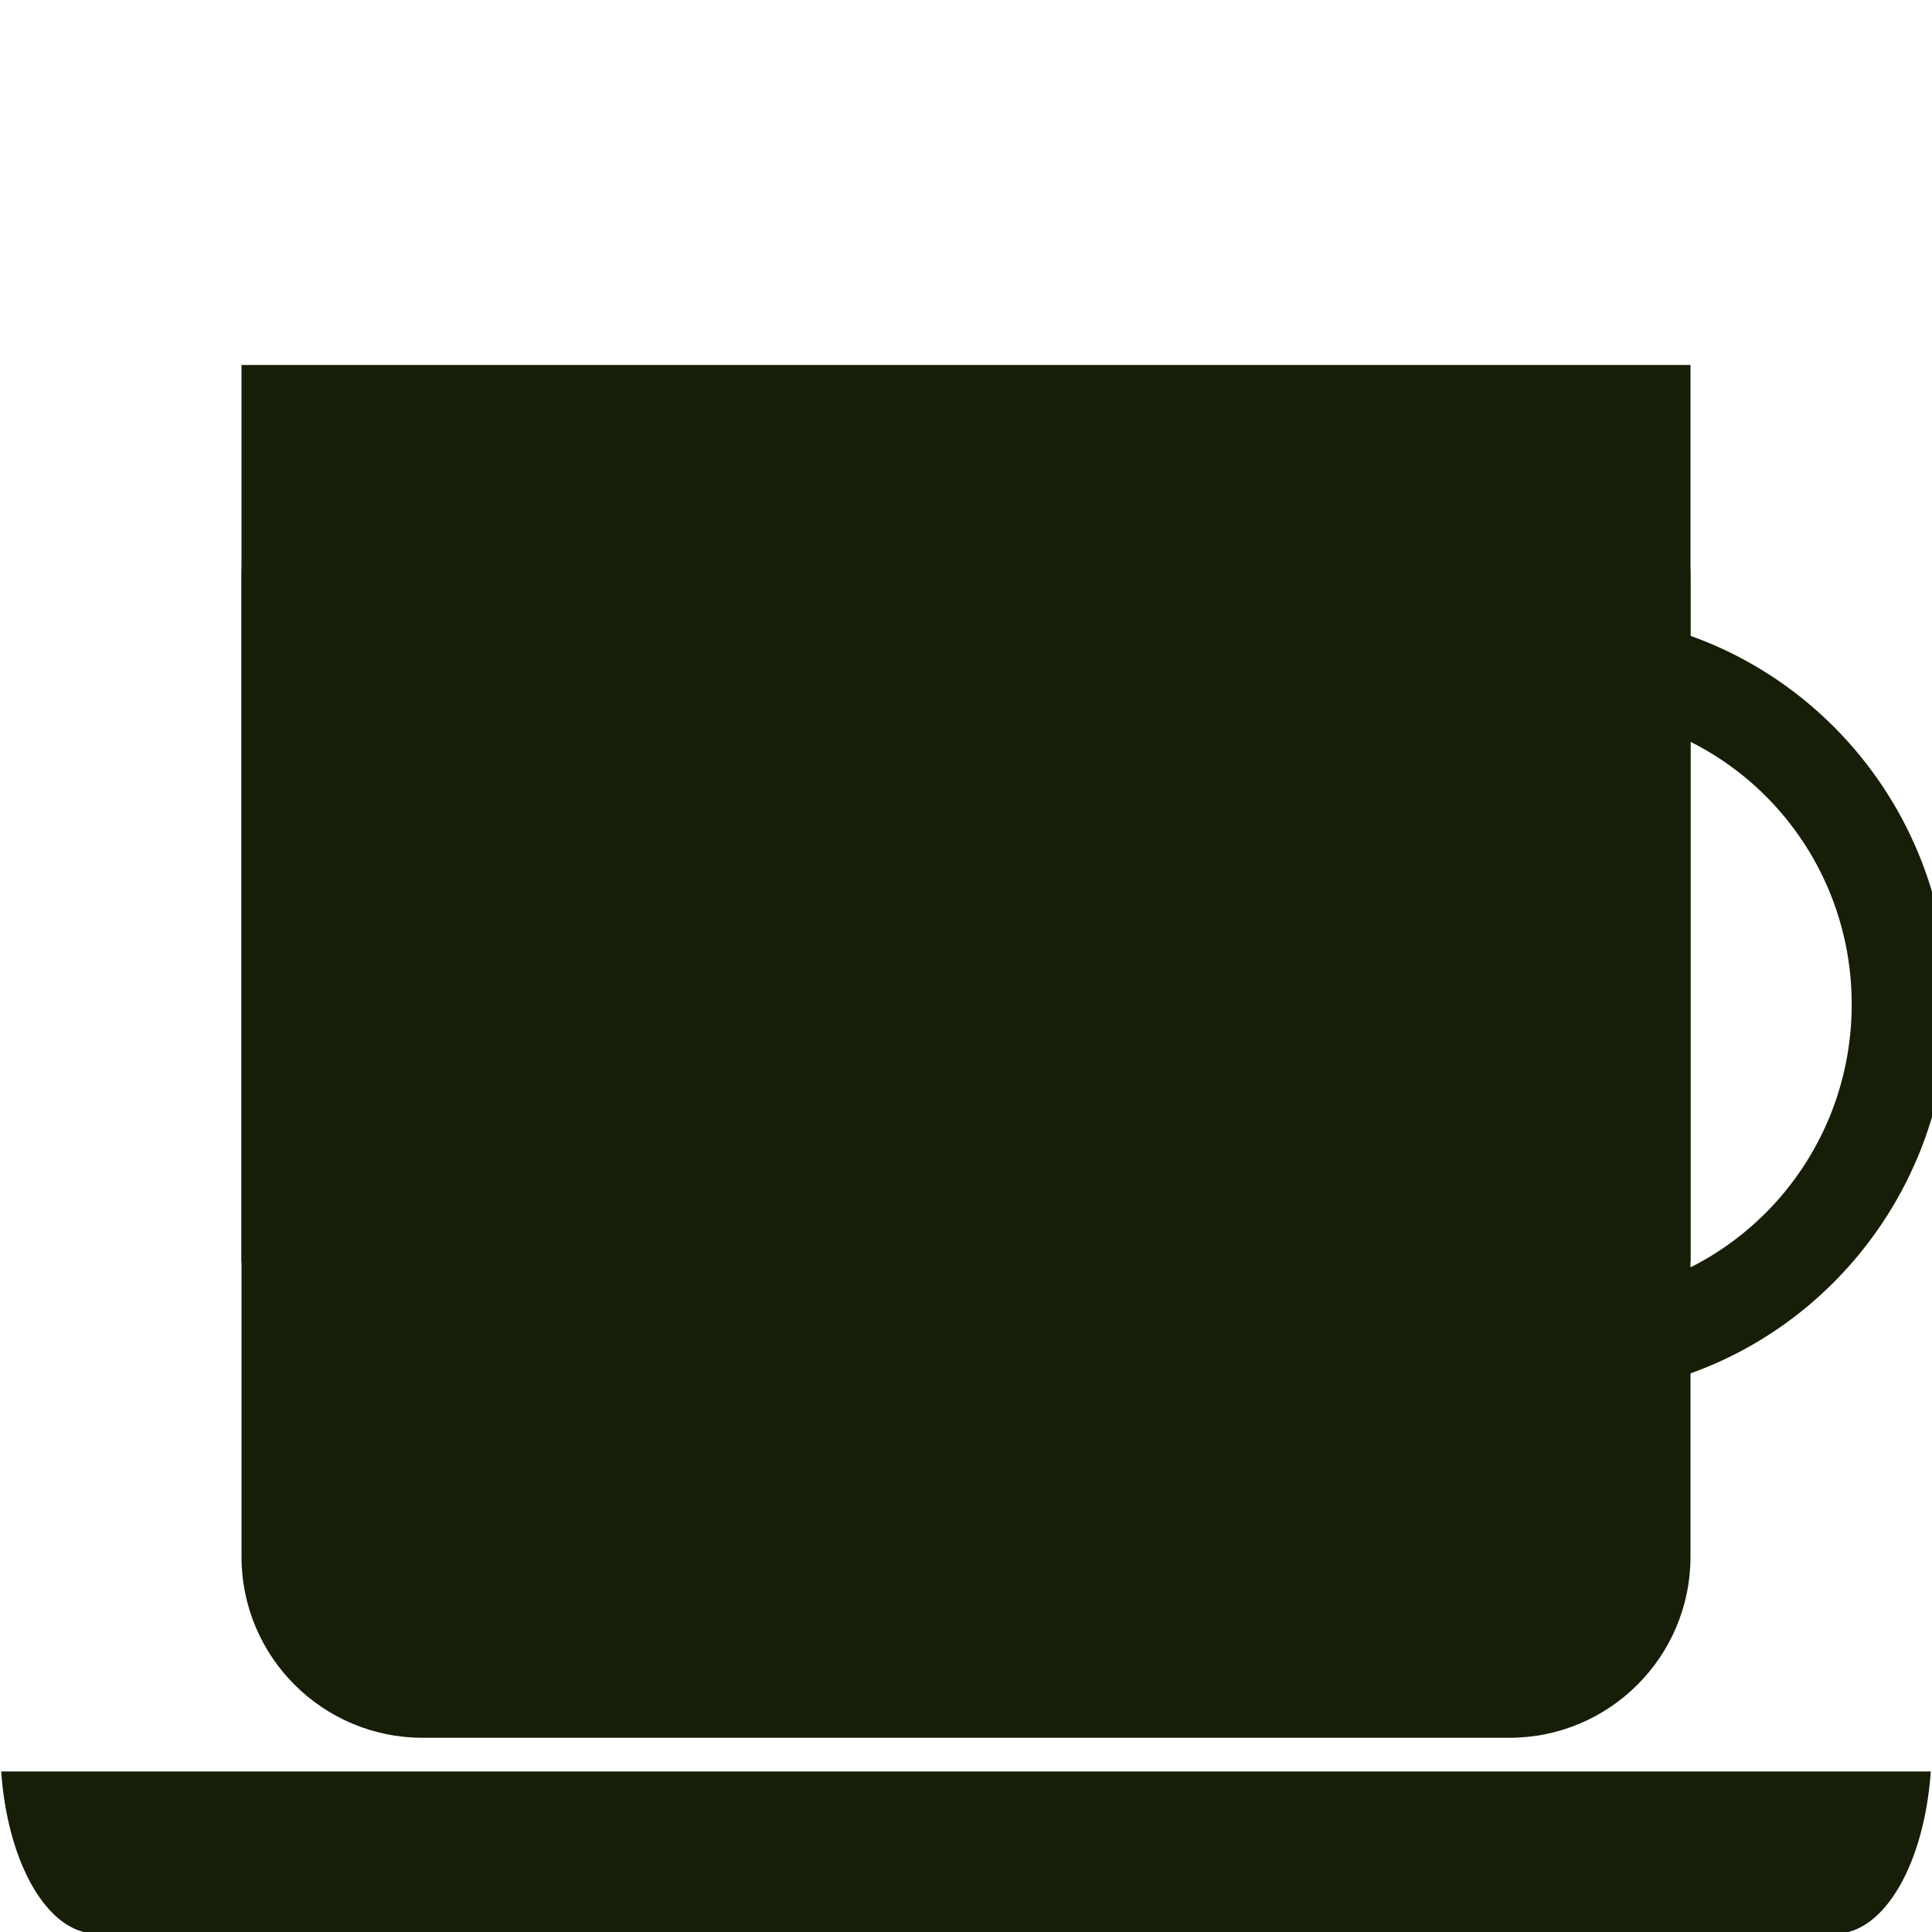
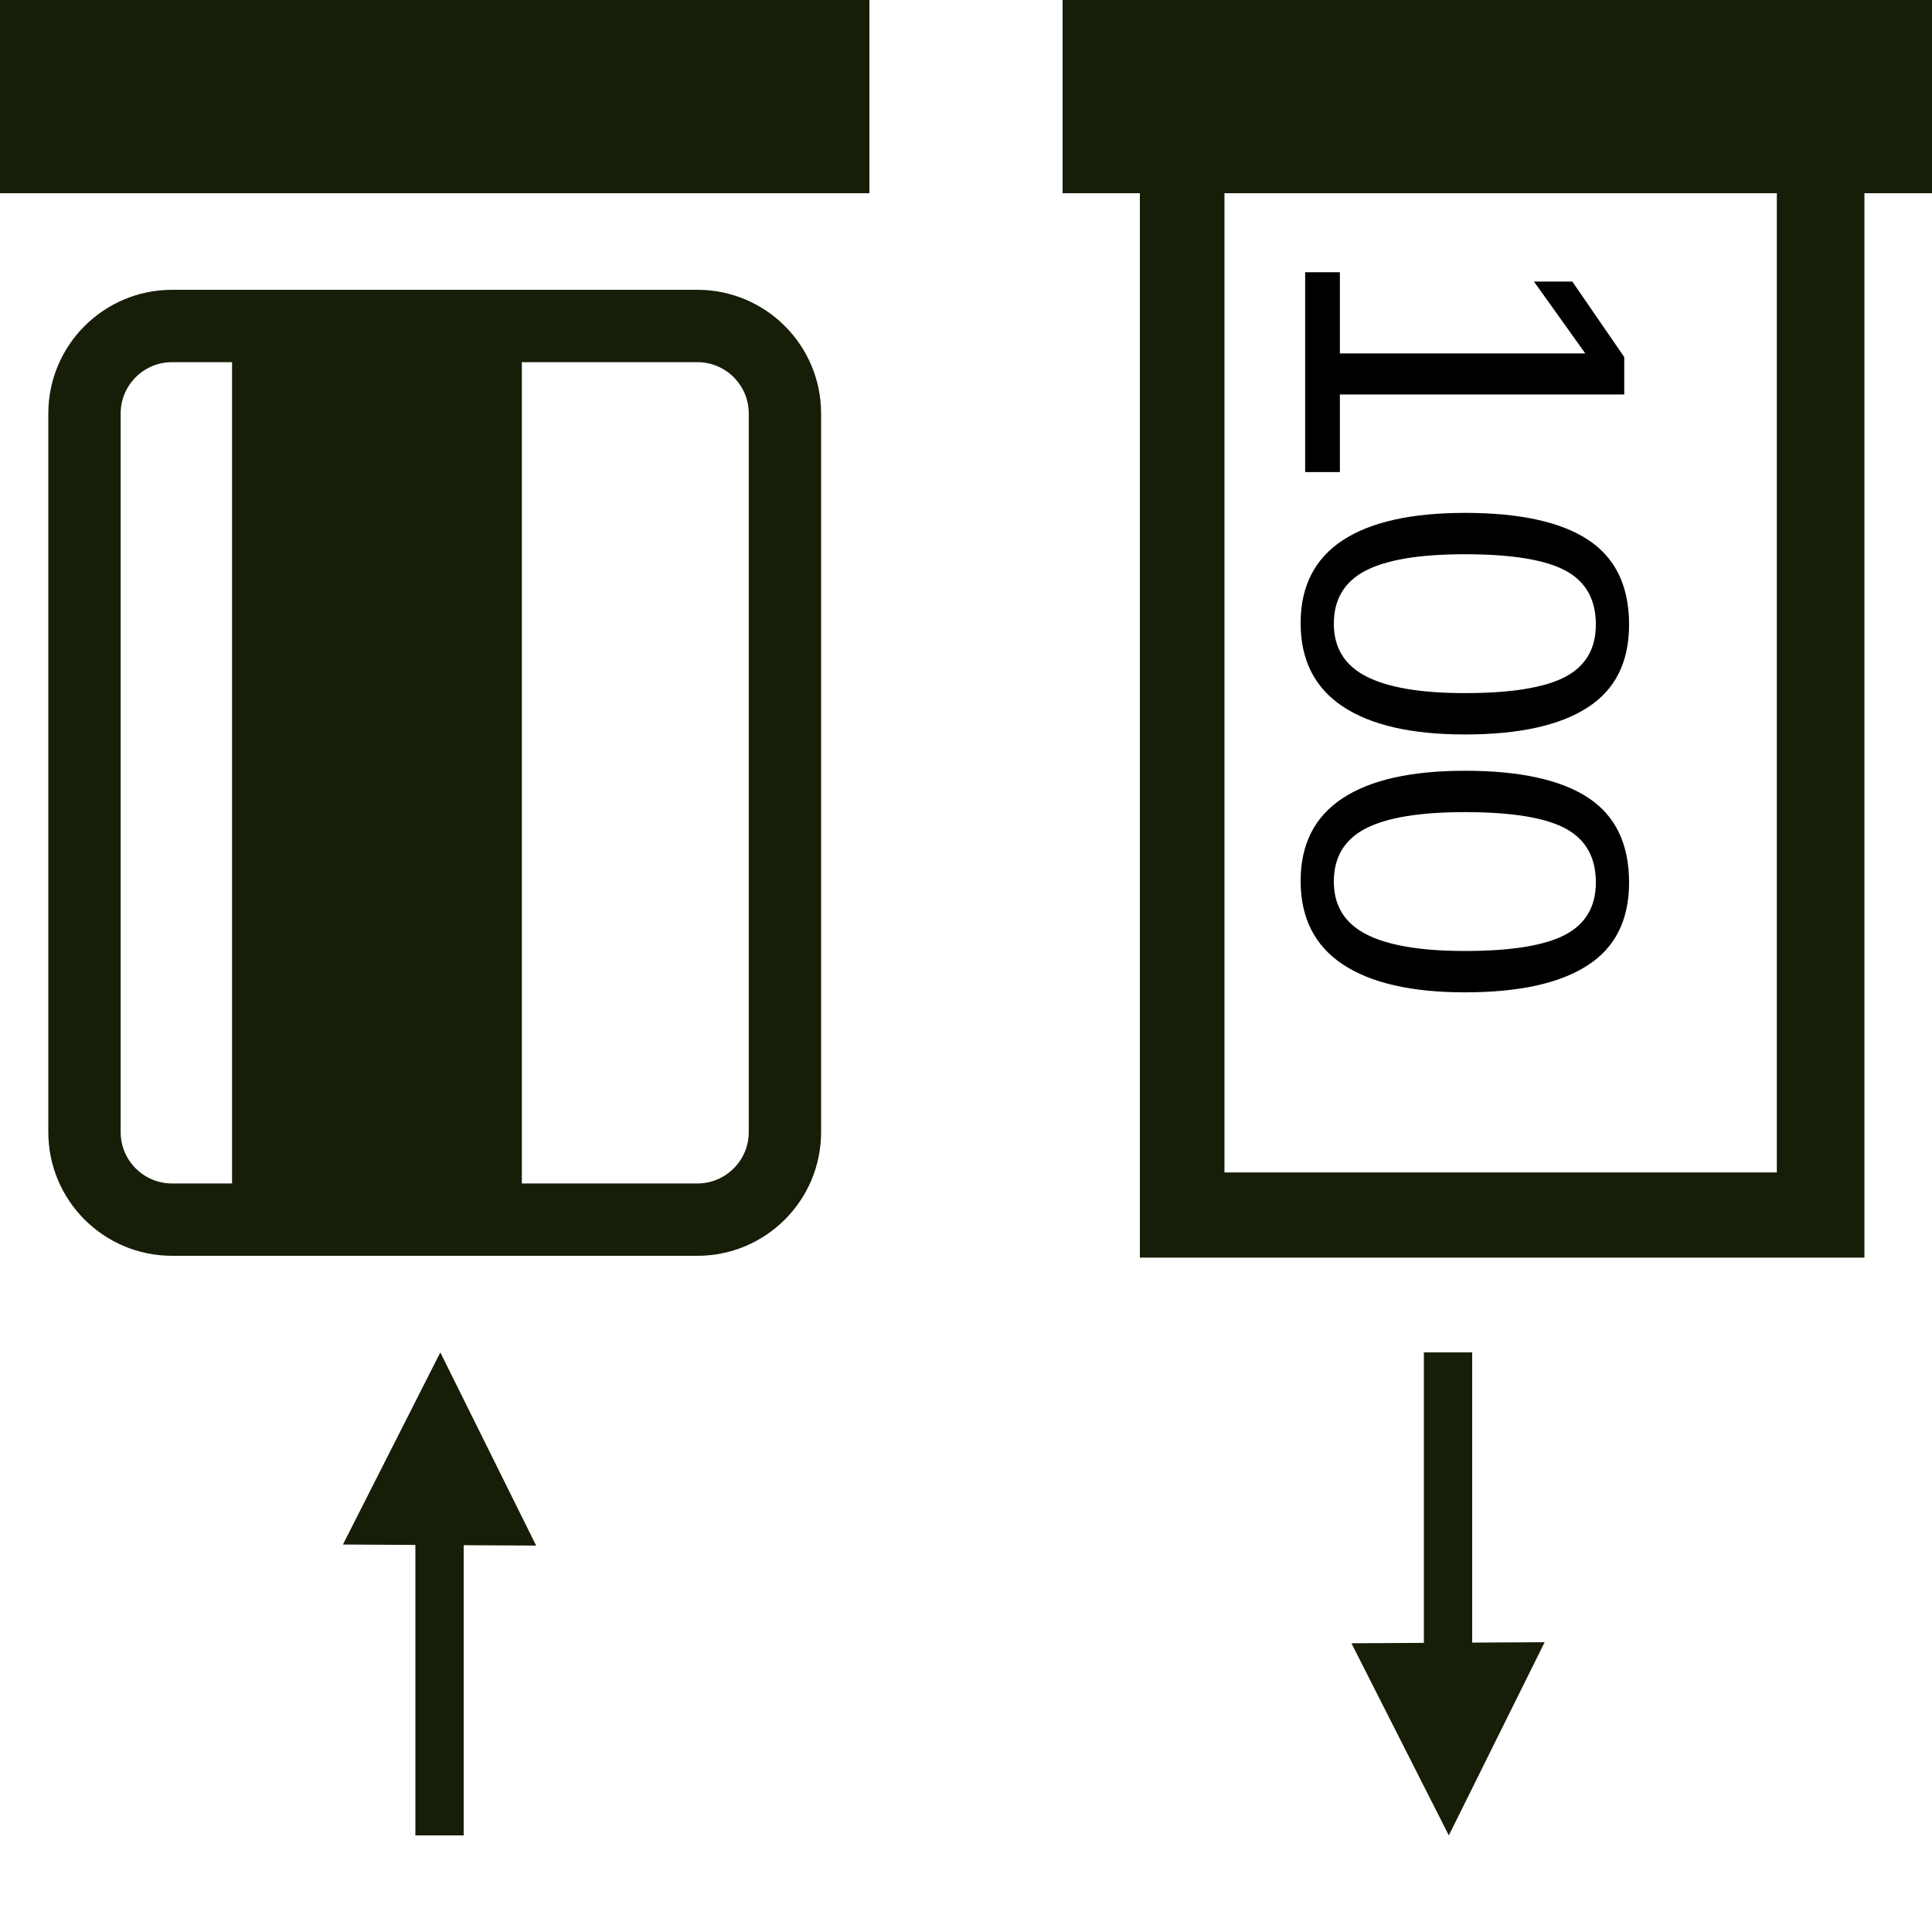
<svg xmlns="http://www.w3.org/2000/svg" width="100" height="100" id="svg2" version="1.1">
-   <defs id="defs4" />
-   <g id="layer1" transform="translate(0,-952.3622)" style="display:inline">
+   <defs id="defs4">
+     <marker orient="auto" refY="0.0" refX="0.0" id="TriangleOutL" style="overflow:visible">
+       <path id="path7417" d="M 5.77,0.0 L -2.88,5.0 L -2.88,-5.0 L 5.77,0.0 z " style="fill-rule:evenodd;stroke:#000000;stroke-width:1.0pt;marker-start:none" transform="scale(0.8)" />
+     </marker>
+   </defs>
+   <g id="layer1" transform="translate(0,-952.3622)" style="display:none">
    <path style="fill:#161e07;fill-opacity:1;stroke:none" d="m 5,1052.449 c -2.542,0 -4.611,-3.659 -4.938,-8.395 l 99.875,0 c -0.326,4.736 -2.395,8.395 -4.938,8.395 l -90,0 z" id="rect2987" />
  </g>
-   <g id="layer2">
+   <g id="layer2" style="display:none">
    <g id="g3051" transform="matrix(0.9375,0,0,0.9375,2.199559,9.371721)">
      <rect rx="10" y="11.908" x="10.987" height="74.039" width="80" id="rect2985-1" style="fill:#161e07;fill-opacity:1;stroke:none" />
      <rect y="10.154" x="10.987" height="49.508" width="80" id="rect2985" style="fill:#161e07;fill-opacity:1;stroke:none" />
    </g>
    <path style="fill:#161e07;fill-opacity:1;fill-rule:evenodd;stroke:none" clip-path="none" d="m 80.844,31.766 c -11.046,0 -20,9.043 -20,20.219 0,11.176 8.954,20.25 20,20.25 11.046,0 20,-9.074 20,-20.25 0,-11.176 -8.954,-20.219 -20,-20.219 z m 0,5.062 c 8.284,0 15,6.775 15,15.156 0,8.382 -6.716,15.188 -15,15.188 -8.284,0 -15,-6.806 -15,-15.188 0,-8.382 6.716,-15.156 15,-15.156 z" id="path3055" />
  </g>
+   <g id="layer3" style="display:none">
+     <path style="fill:#161e07;fill-opacity:1;fill-rule:evenodd;stroke:none" d="M 50,0.5 C 22.668,0.5 0.5,22.668 0.5,50 c 0,18.479 10.145,34.591 25.156,43.094 l 0,-20.156 c -5.375,-0.312 -9.625,-4.732 -9.625,-10.188 l 0,-7.344 0,-1.25 0,-6.875 0,-3.344 0,-20.375 c 0,-1.979 1.115,-3.562 2.5,-3.562 1.385,0 2.5,1.584 2.5,3.562 l 0,20.375 5.219,0 1.781,0 0,-20.375 c 0,-1.979 1.115,-3.562 2.5,-3.562 1.385,0 2.5,1.584 2.5,3.562 l 0,20.375 1.781,0 5.219,0 0,-20.375 c 0,-1.979 1.115,-3.562 2.5,-3.562 1.385,0 2.5,1.584 2.5,3.562 l 0,20.375 0,3.344 0,6.875 0,1.25 0,7.344 c 0,5.152 -3.773,9.406 -8.719,10.125 l 0,24.688 C 40.661,98.812 45.25,99.5 50,99.5 c 6.543,0 12.782,-1.286 18.5,-3.594 L 68.5,83 58,83 58,58.781 58,35.062 58,30 c 0,-5.54 4.46,-10 10,-10 l 1,0 c 5.54,0 10,4.46 10,10 l 0,5.062 0,23.719 0,20.188 L 79,83 79,90.094 C 91.42,81.099 99.5,66.502 99.5,50 99.5,22.668 77.332,0.5 50,0.5 z" id="path2990" />
+   </g>
+   <g id="layer5" style="display:none">
+     <path style="fill:#161e07;fill-opacity:1;stroke:none" id="path6814" d="M 45,46.738 -0.328,46.17 -45.656,45.602 -22.5,6.631 0.656,-32.34 22.828,7.199 z" transform="matrix(0.7703118,0.00860452,0.01038368,-0.6383249,49.85066,29.44672)" />
+     <rect style="fill:#161e07;fill-opacity:1;stroke:none" id="rect6816" width="7" height="50.502" x="46.5" y="44.318" />
+     <path style="fill:#161e07;fill-opacity:1;stroke:none" id="path6852" d="m -17.027,74.261 -12.464,-0.327 -12.464,-0.327 6.516,-10.631 6.516,-10.631 5.949,10.958 z" transform="matrix(1.905369,-0.01345424,0.00412675,0.5844238,105.8752,56.38919)" />
+   </g>
+   <g id="layer7">
+     <rect style="fill:#161e07;fill-opacity:1;stroke:none" id="rect6868" width="45" height="10" x="0" y="0" />
+     <rect style="fill:#161e07;fill-opacity:1;stroke:none" id="rect6868-5" width="45" height="10" x="55" y="0" />
+     <g id="g6892" transform="translate(2.011004,-1.511004)">
+       <rect rx="4.532" y="18.384" x="2.362" height="46.255" width="36.255" id="rect6888" style="fill:none;stroke:#161e07;stroke-width:3.745;stroke-miterlimit:4;stroke-opacity:1;stroke-dasharray:none" />
+       <rect y="19" x="10" height="46" width="15" id="rect6890" style="fill:#161e07;fill-opacity:1;stroke:none" />
+     </g>
+     <path style="fill:none;stroke:#161e07;stroke-width:2.941;stroke-miterlimit:4;stroke-opacity:1;stroke-dasharray:none" d="m 60.47,6.562 0,57.062 34.562,0 0,-57.062 -34.562,0 z m 1.438,0.594 31.531,0 0,55 -31.531,0 0,-55 z" id="rect6896" />
+     <text xml:space="preserve" style="font-size:24px;font-style:normal;font-variant:normal;font-weight:normal;font-stretch:normal;line-height:125%;letter-spacing:0px;word-spacing:0px;fill:#000000;fill-opacity:1;stroke:none;font-family:Arial;-inkscape-font-specification:Arial" x="12.26" y="-67.553" id="text6905" transform="matrix(0,1,-1,0,0,0)">
+       <tspan id="tspan6907" x="12.26" y="-67.553">100</tspan>
+     </text>
+     <g id="g7905">
+       <rect y="79" x="21.5" height="16" width="2.5" id="rect7899" style="fill:#161e07;fill-opacity:1;stroke:none" />
+       <path transform="matrix(-0.990314,-0.3170937,0.2753582,-1.140414,25.22749,165.8615)" d="m 23.979,77.391 -3.456,-3.423 -3.456,-3.423 4.693,-1.281 4.693,-1.281 -1.237,4.705 z" id="path7901" style="fill:#161e07;fill-opacity:1;stroke:none" />
+     </g>
+     <g transform="matrix(1,0,0,-1,52.2,165)" id="g7905-5">
+       <rect y="79" x="21.5" height="16" width="2.5" id="rect7899-1" style="fill:#161e07;fill-opacity:1;stroke:none" />
+       <path transform="matrix(-0.990314,-0.3170937,0.2753582,-1.140414,25.22749,165.8615)" d="m 23.979,77.391 -3.456,-3.423 -3.456,-3.423 4.693,-1.281 4.693,-1.281 -1.237,4.705 z" id="path7901-7" style="fill:#161e07;fill-opacity:1;stroke:none" />
+     </g>
+   </g>
</svg>
